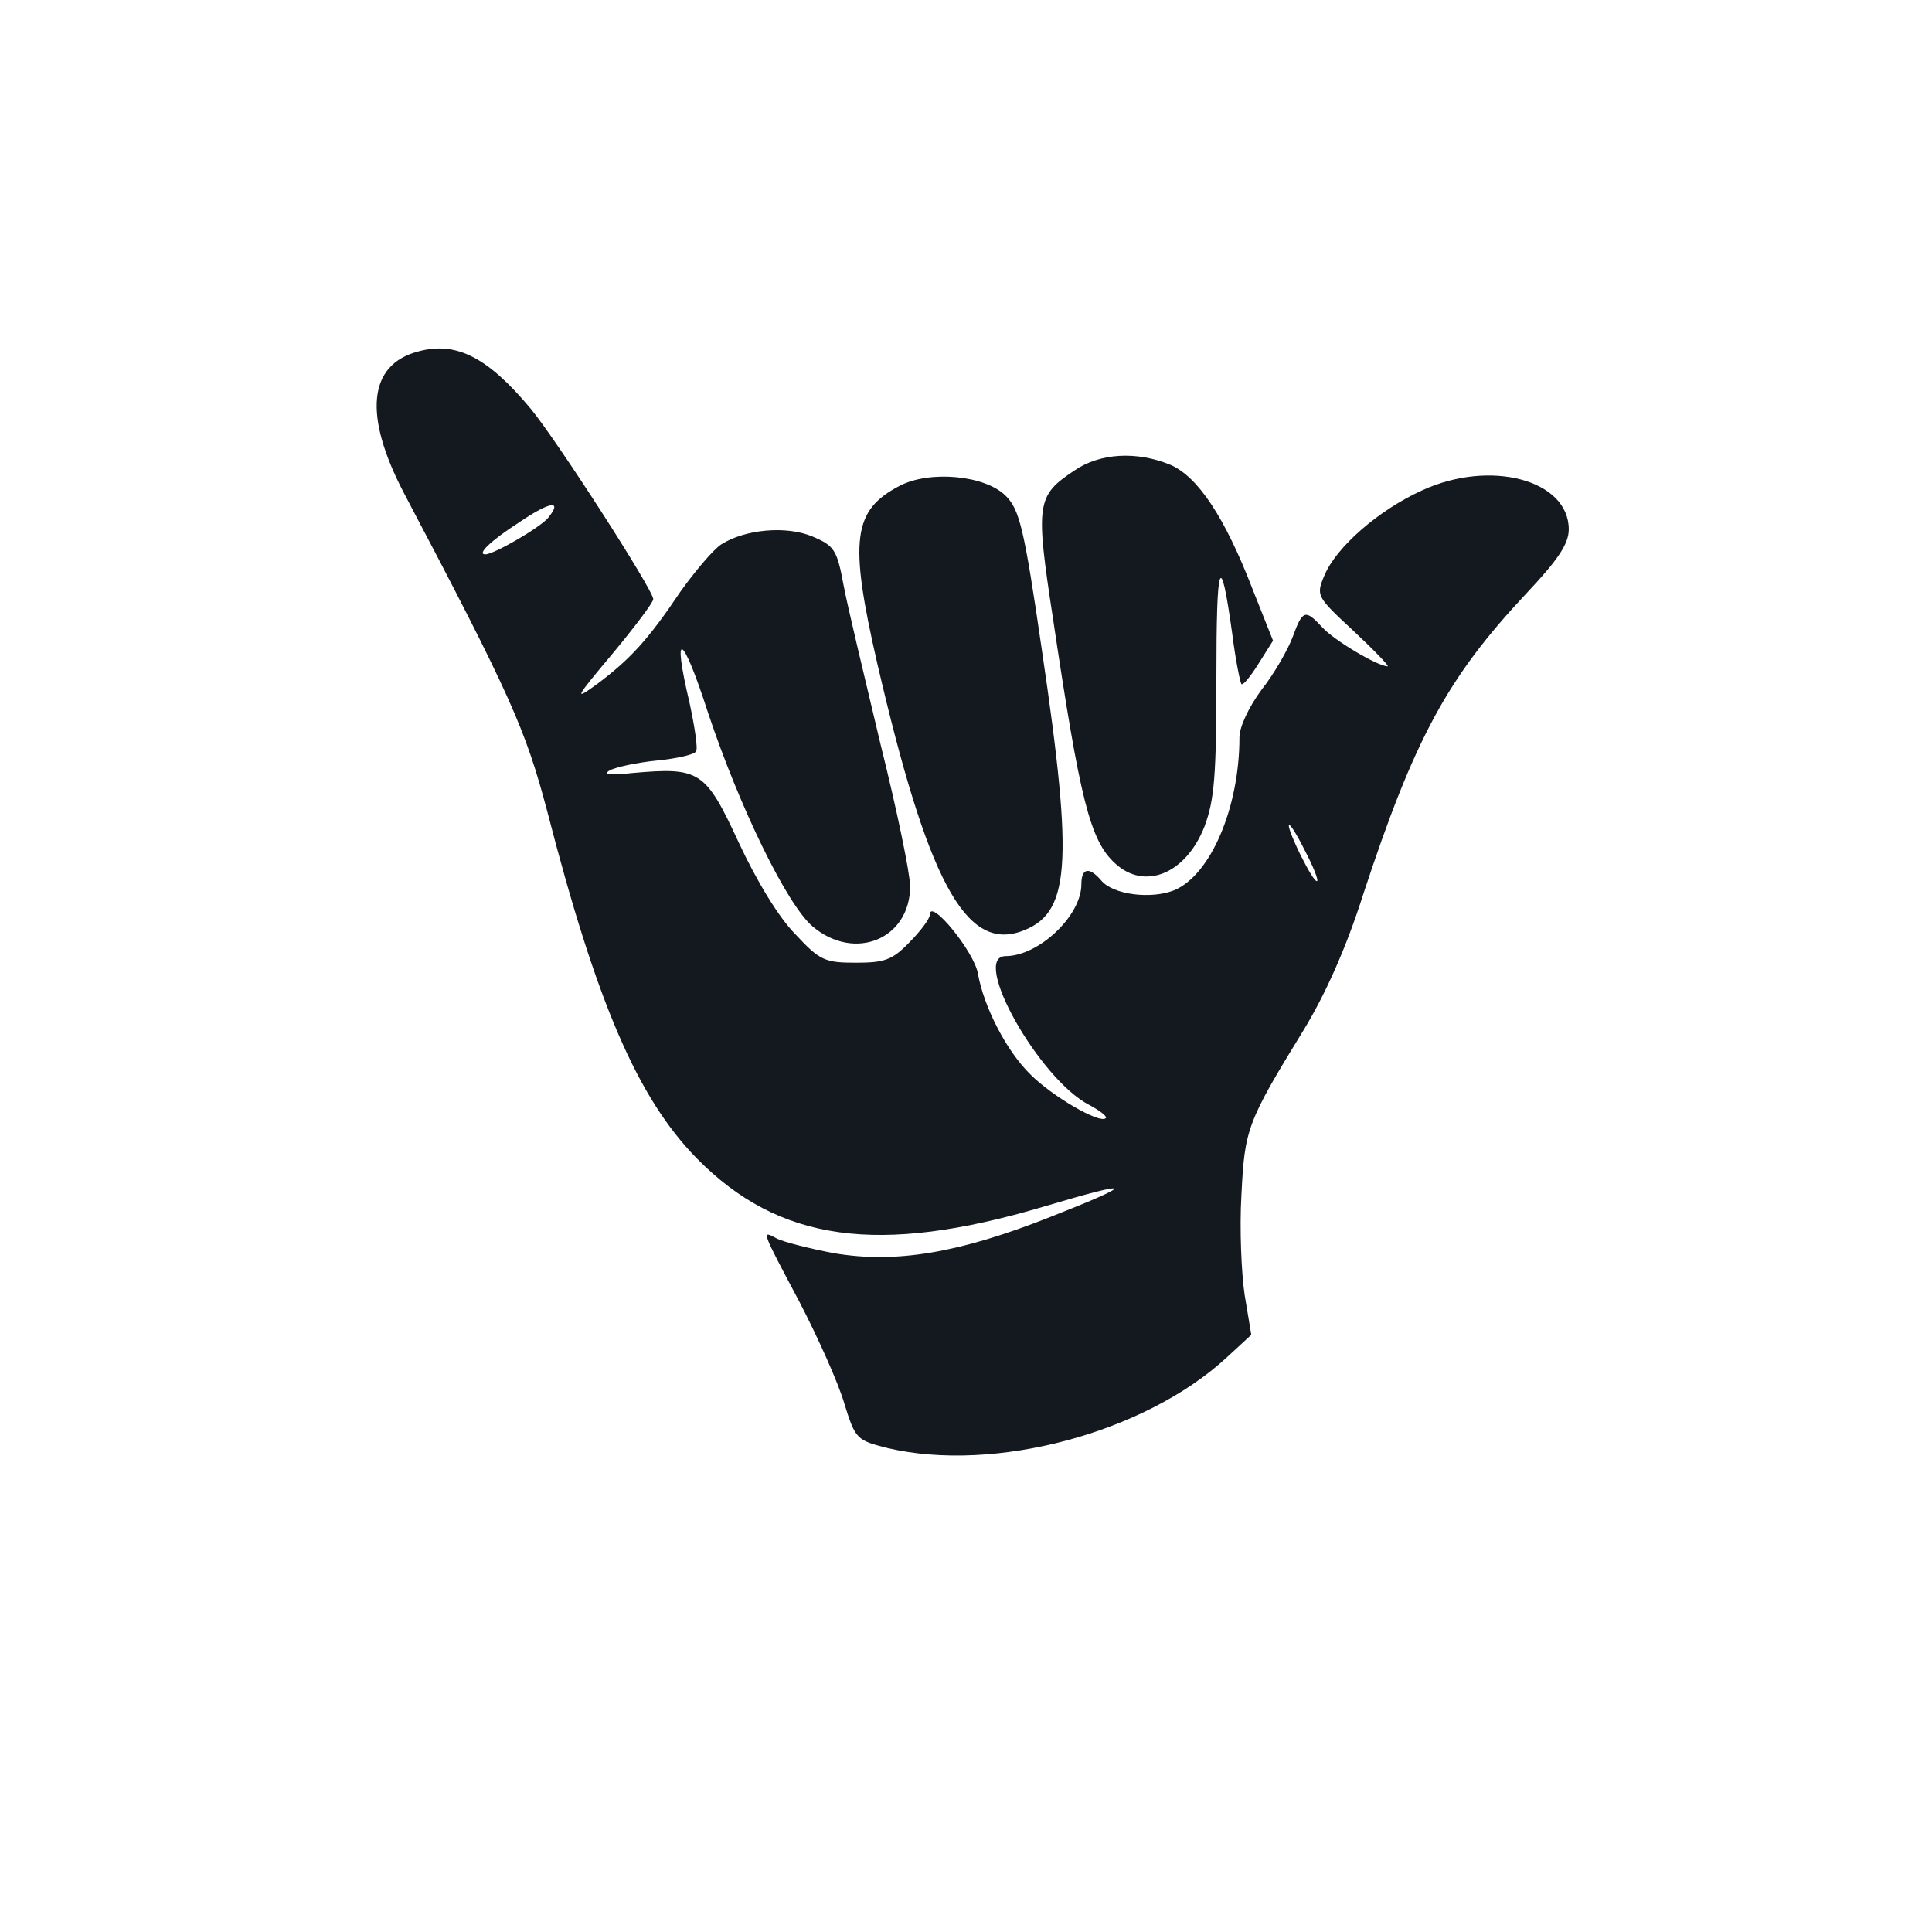
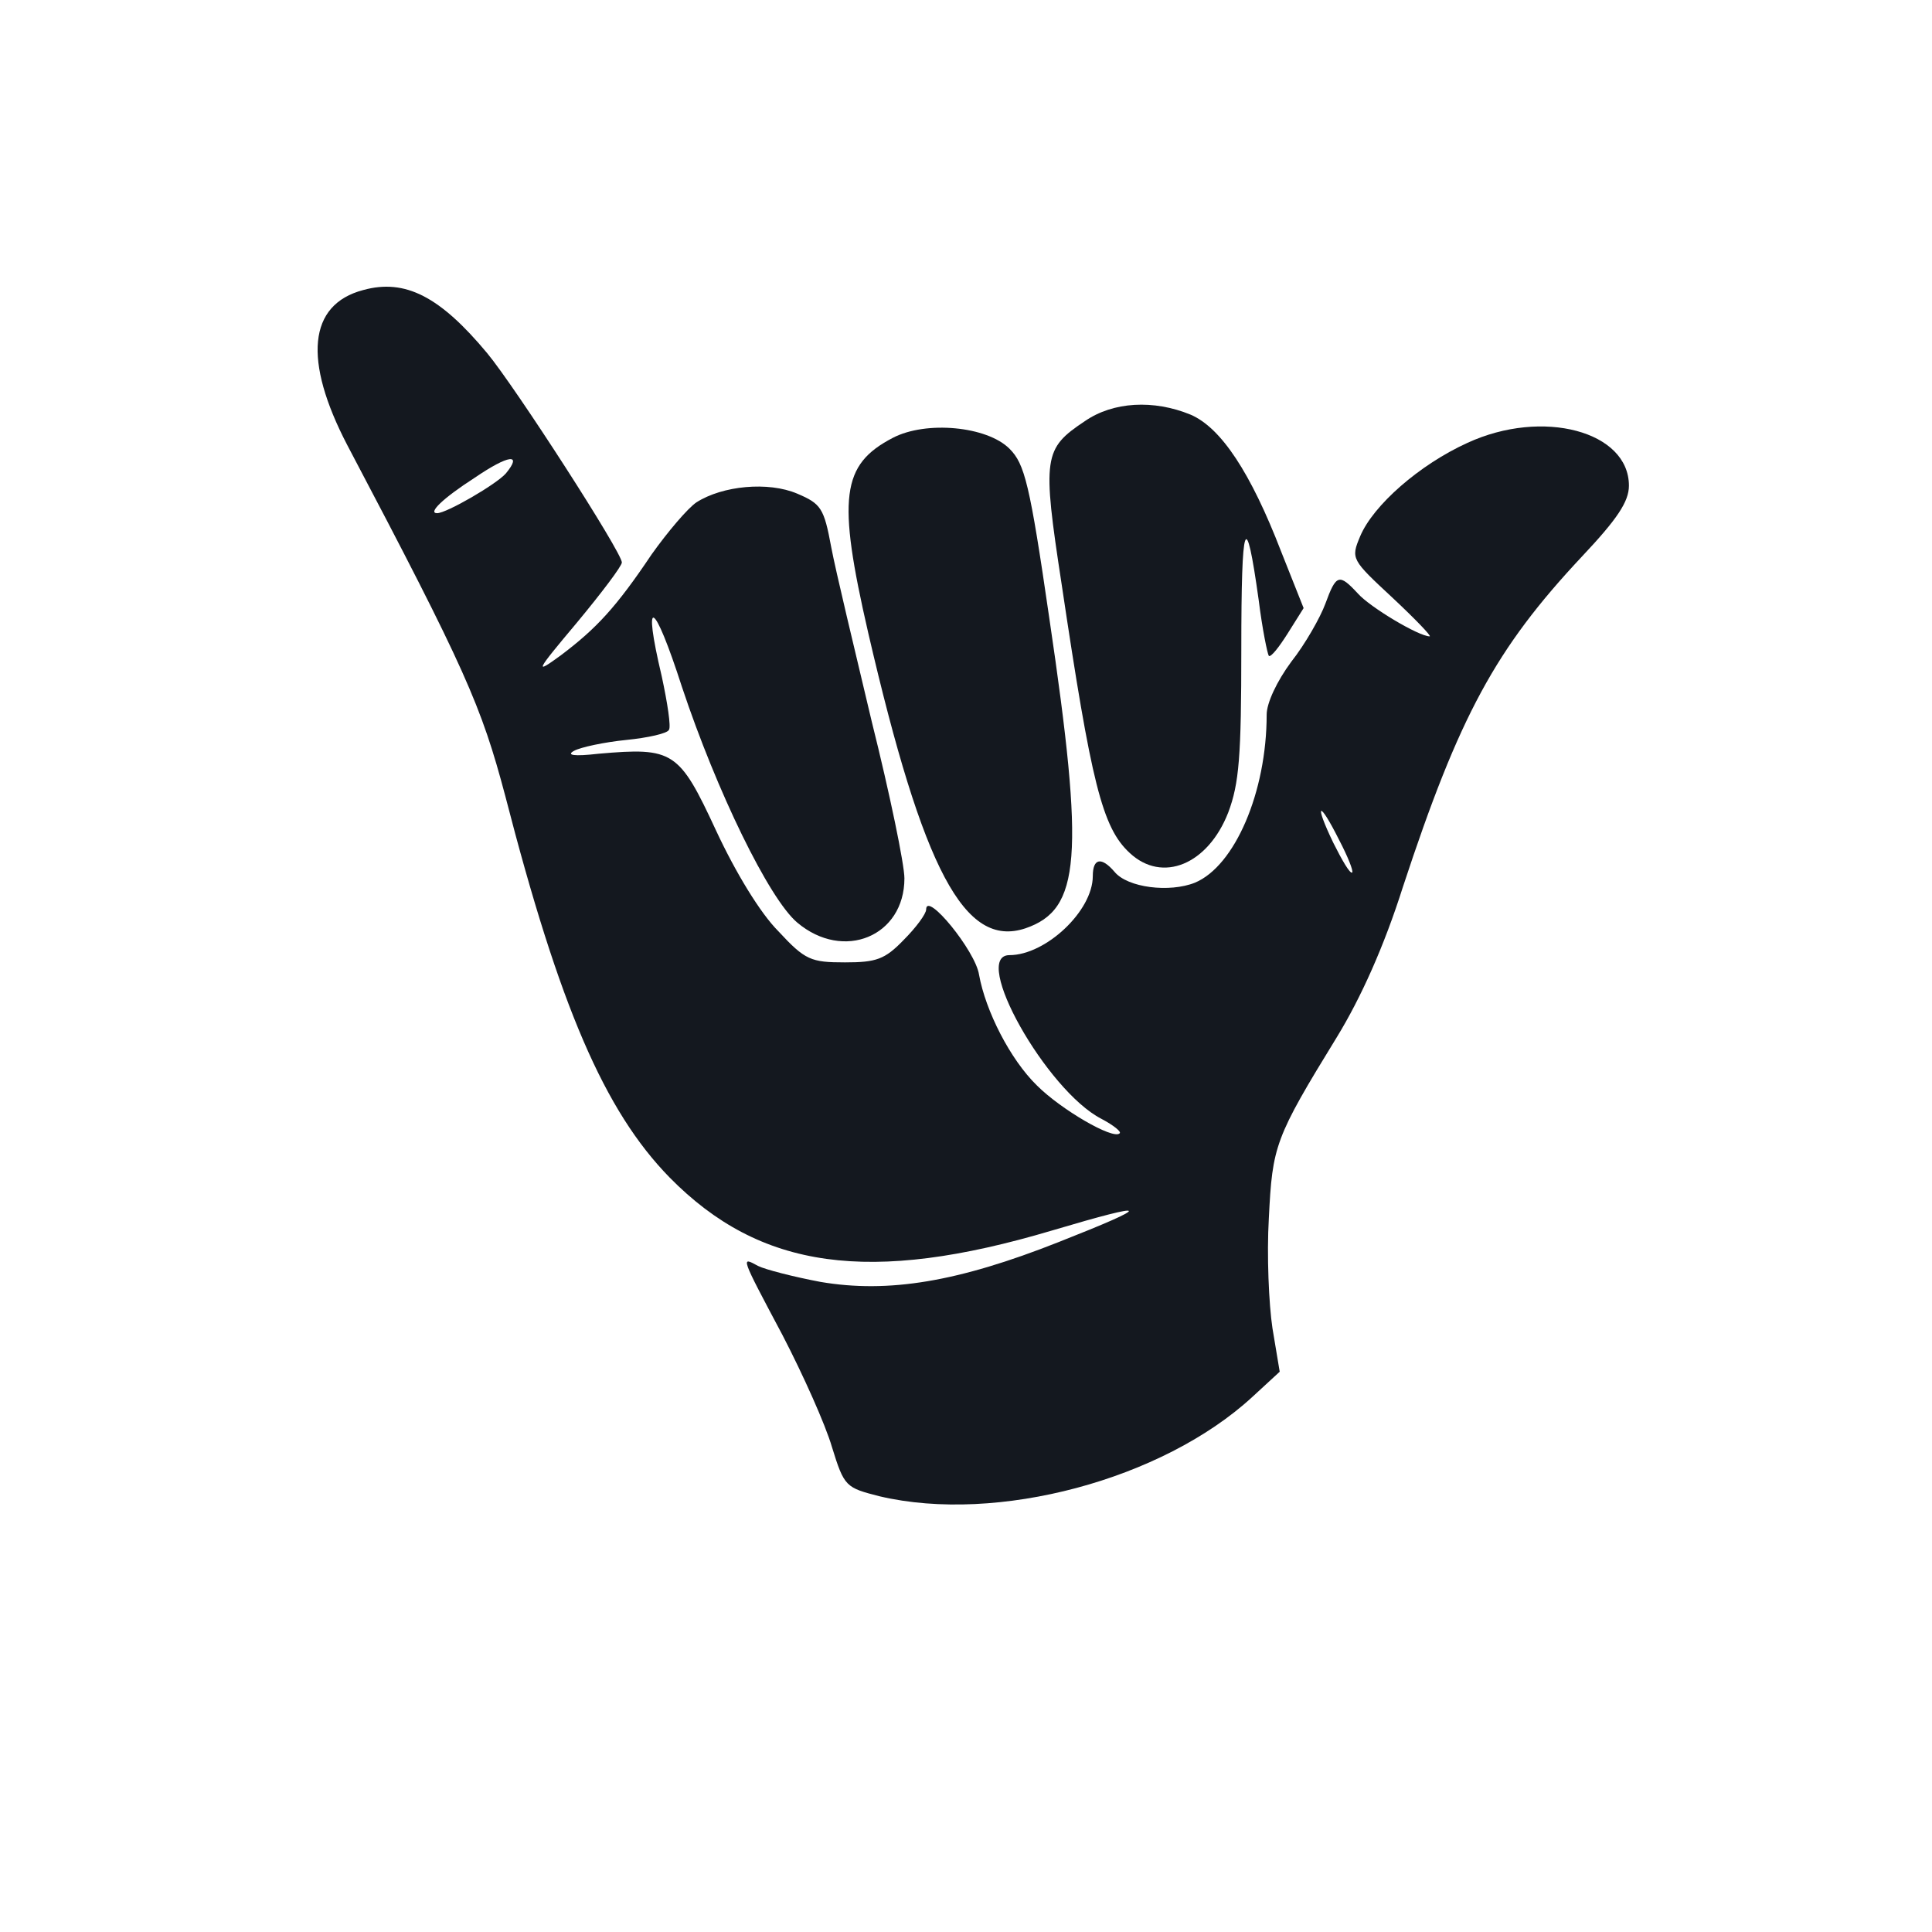
<svg xmlns="http://www.w3.org/2000/svg" width="64" height="64" viewBox="0 0 64 64">
-   <g transform="translate(12.04,2.00) scale(0.21818)">
+   <g transform="translate(10.04,-1.00) scale(0.24)">
    <g transform="translate(0,275) scale(0.1,-0.1)" fill="#14181F" stroke="none">
      <path d="M83 2308 c-76 -20 -83 -97 -22 -214 164 -311 185 -360 218 -484 75 -291 137 -435 227 -527 125 -127 276 -148 528 -73 138 41 141 36 9 -16 -139 -55 -235 -71 -329 -55 -37 7 -76 17 -86 22 -24 13 -25 15 34 -96 28 -54 59 -123 68 -154 17 -55 19 -56 66 -68 162 -38 390 23 514 137 l38 35 -10 60 c-5 33 -8 101 -5 152 5 100 8 110 94 250 33 54 65 125 91 207 78 237 128 329 247 456 49 52 65 76 65 98 0 75 -119 107 -223 59 -66 -30 -130 -86 -148 -129 -13 -31 -12 -32 45 -85 31 -29 54 -53 51 -53 -15 0 -82 40 -99 59 -26 28 -30 27 -45 -14 -7 -19 -28 -56 -47 -80 -20 -27 -34 -57 -34 -73 0 -107 -44 -209 -99 -232 -35 -14 -93 -7 -111 15 -18 21 -30 19 -30 -6 0 -48 -65 -109 -115 -109 -54 0 51 -187 127 -226 17 -9 28 -18 25 -20 -9 -9 -81 33 -114 66 -37 36 -71 103 -80 153 -5 33 -73 116 -73 90 0 -6 -14 -25 -31 -42 -26 -27 -38 -31 -81 -31 -47 0 -55 3 -92 43 -25 25 -59 81 -86 139 -51 110 -59 115 -162 106 -35 -4 -45 -2 -34 4 9 5 42 12 72 15 30 3 57 9 59 14 3 4 -2 37 -10 74 -27 114 -11 106 28 -15 48 -144 120 -292 159 -325 64 -54 148 -19 148 61 0 19 -20 116 -45 216 -24 101 -50 209 -56 241 -10 54 -14 60 -47 74 -40 17 -103 11 -139 -12 -12 -8 -40 -41 -62 -72 -49 -73 -76 -102 -125 -139 -37 -27 -36 -24 22 45 34 41 62 78 62 83 0 14 -147 242 -186 289 -65 78 -113 103 -171 87z m197 -253 c-13 -15 -82 -55 -95 -55 -13 0 7 20 52 49 47 32 66 34 43 6z m1150 -506 c12 -23 20 -43 18 -45 -3 -2 -14 17 -26 41 -27 56 -20 60 8 4z" />
      <path d="M1079 2127 c-57 -38 -59 -49 -32 -225 41 -275 56 -336 94 -371 45 -42 108 -16 136 56 15 40 18 77 18 225 0 180 6 197 24 68 5 -40 12 -74 14 -77 3 -2 14 12 26 31 l22 35 -31 78 c-42 109 -83 171 -125 189 -51 21 -107 18 -146 -9z" />
      <path d="M814 2104 c-71 -37 -77 -82 -34 -269 76 -328 133 -436 217 -408 76 26 82 97 33 428 -27 186 -34 213 -55 234 -31 31 -115 39 -161 15z" />
    </g>
  </g>
</svg>
